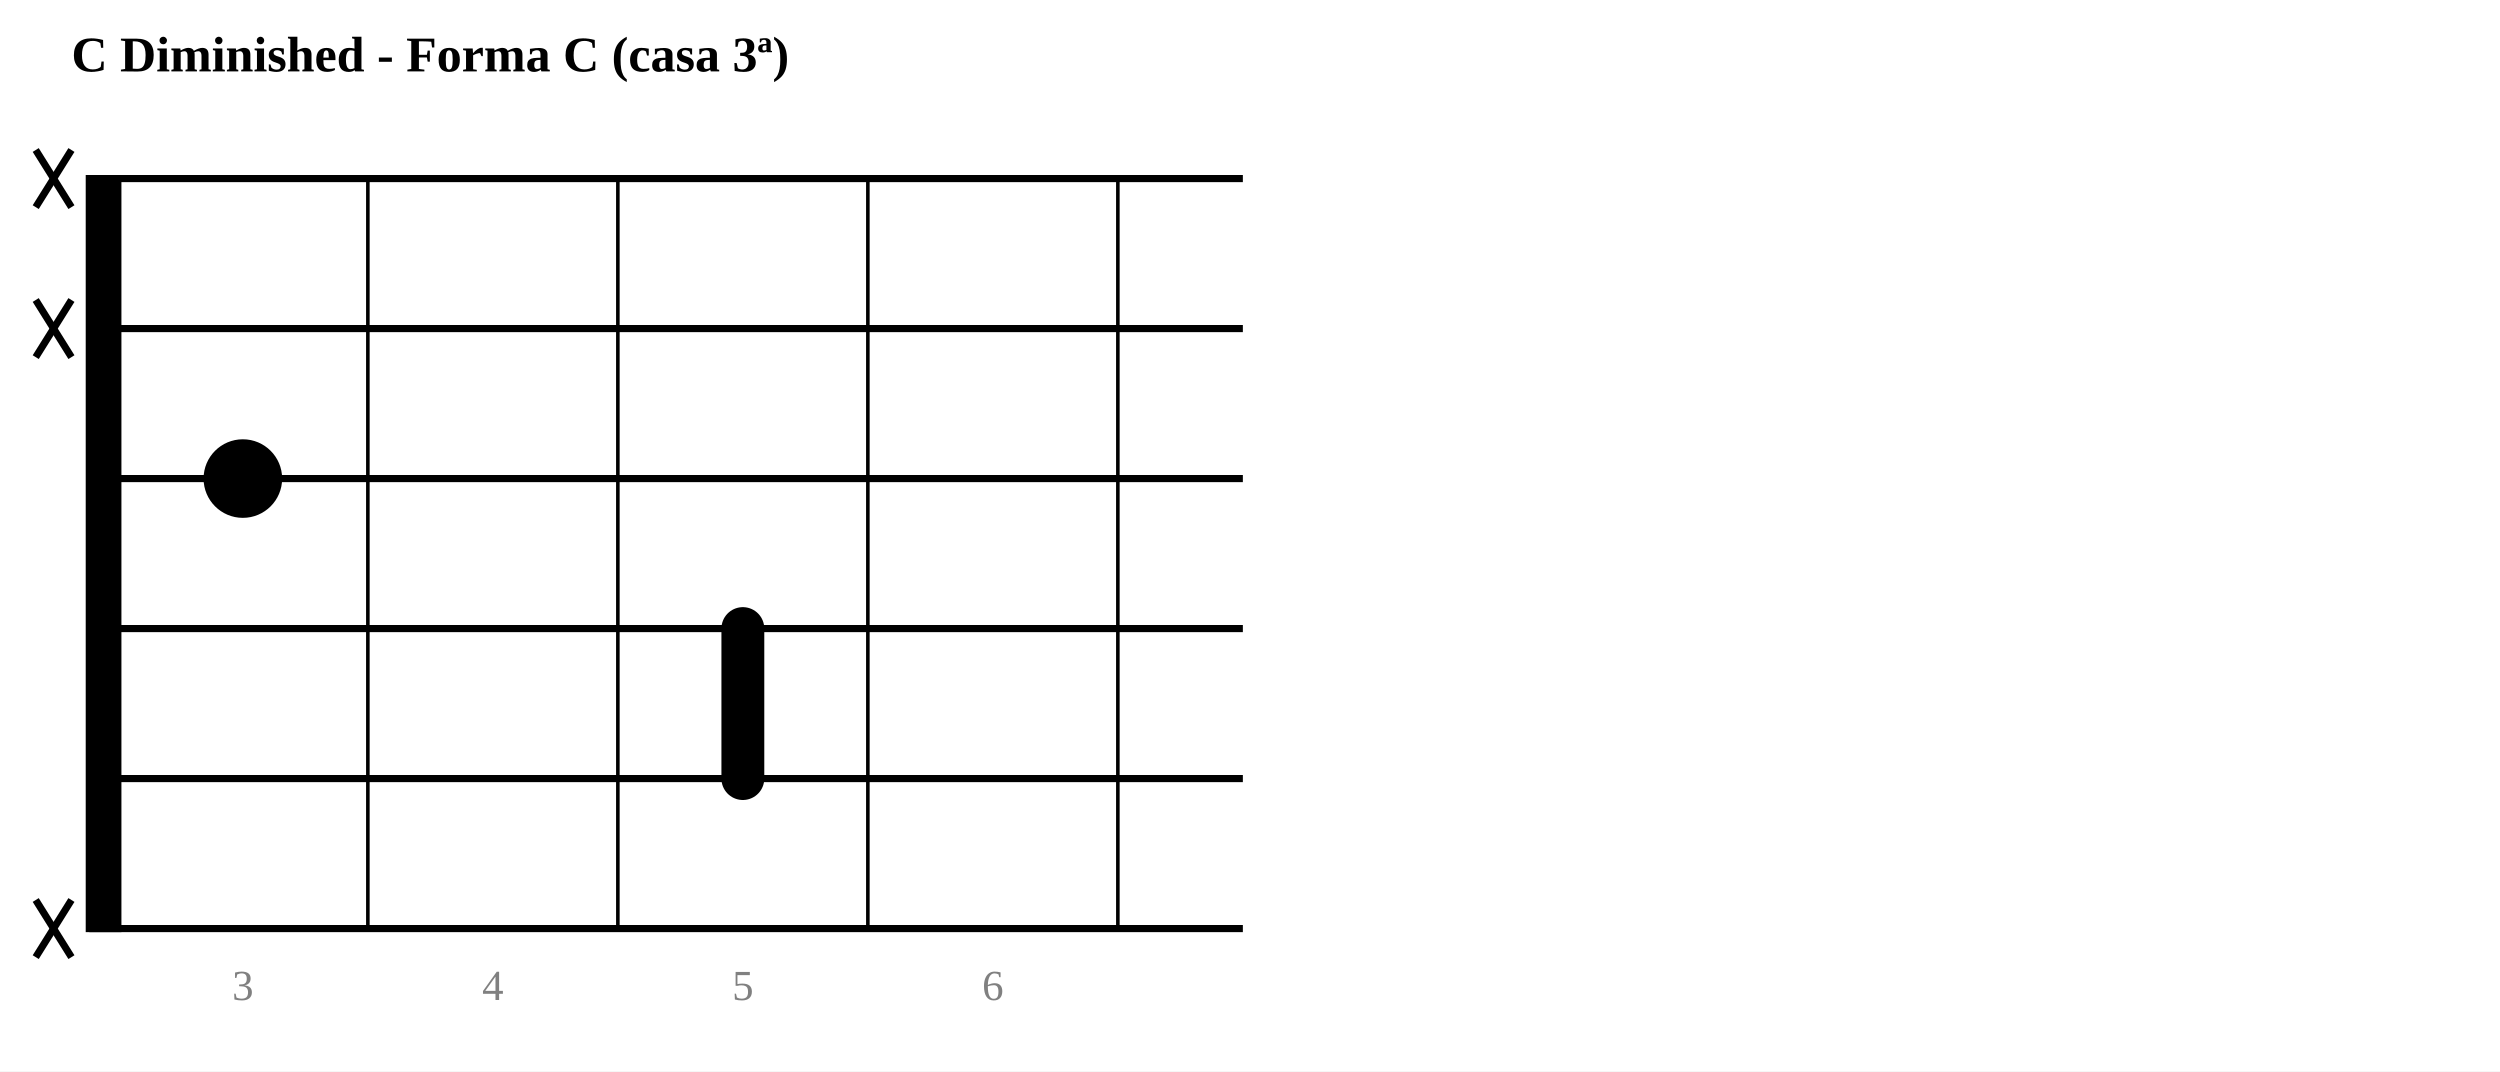
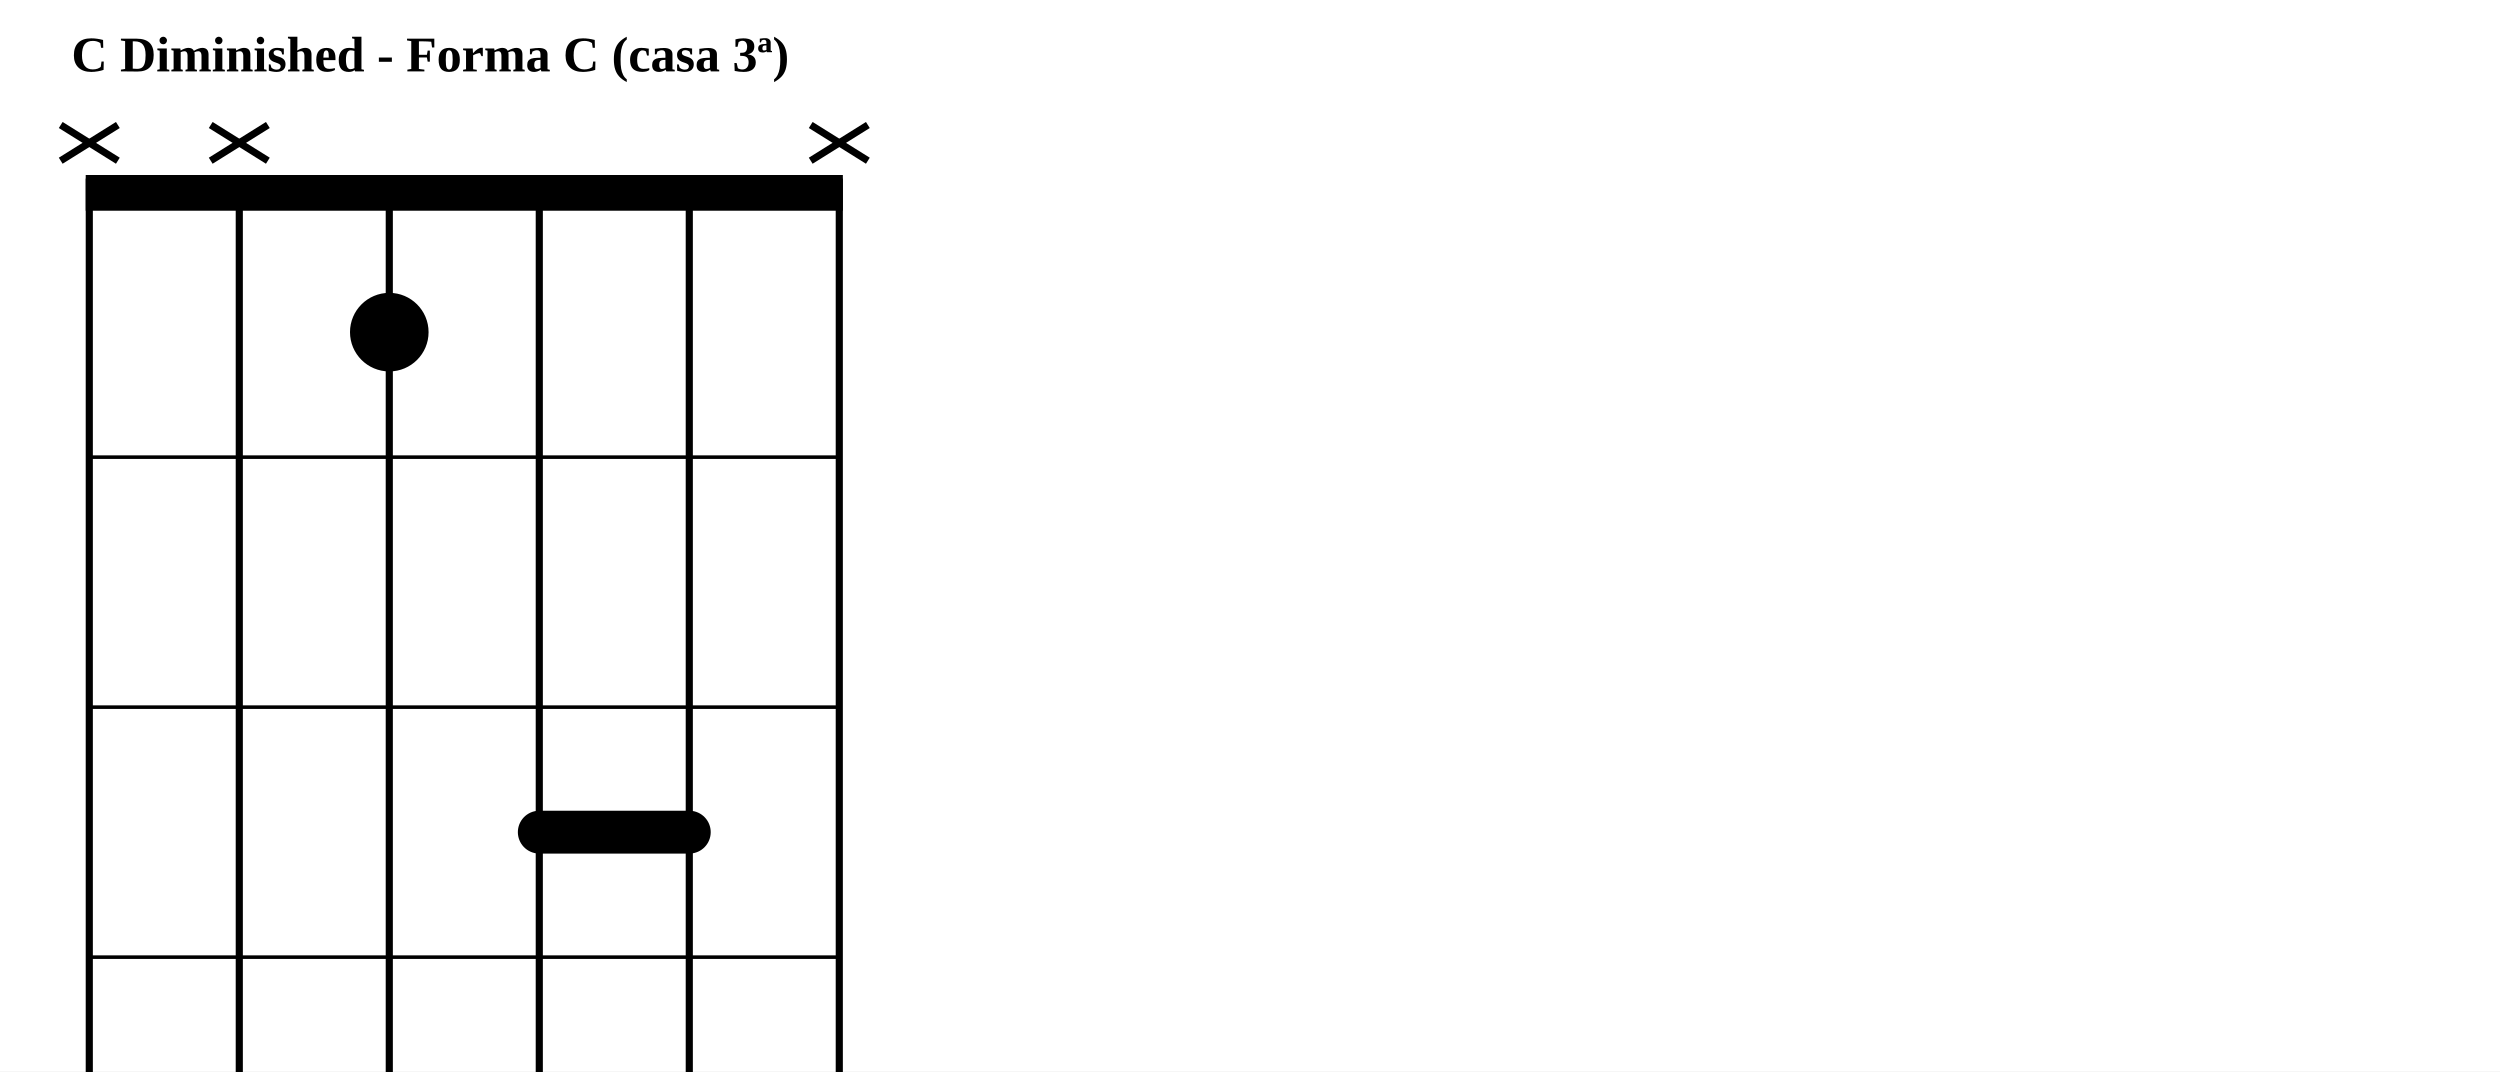
<svg xmlns="http://www.w3.org/2000/svg" width="700" height="300">
  <rect width="700" height="300" fill="white" />
  <text x="20" y="20" text-anchor="start" font-size="14" font-weight="bold">C Diminished - Forma C (casa 3ª)</text>
-   <rect x="25" y="50" width="8" height="210.0" fill="black" stroke="black" stroke-width="2" />
-   <line x1="25" y1="50.0" x2="348.0" y2="50.0" stroke="black" stroke-width="2" />
-   <line x1="25" y1="92.0" x2="348.0" y2="92.0" stroke="black" stroke-width="2" />
-   <line x1="25" y1="134.0" x2="348.0" y2="134.0" stroke="black" stroke-width="2" />
-   <line x1="25" y1="176.0" x2="348.0" y2="176.0" stroke="black" stroke-width="2" />
-   <line x1="25" y1="218.0" x2="348.0" y2="218.0" stroke="black" stroke-width="2" />
-   <line x1="25" y1="260.0" x2="348.0" y2="260.0" stroke="black" stroke-width="2" />
-   <line x1="103" y1="50" x2="103" y2="260.0" stroke="black" stroke-width="1" />
-   <line x1="173" y1="50" x2="173" y2="260.0" stroke="black" stroke-width="1" />
-   <line x1="243" y1="50" x2="243" y2="260.0" stroke="black" stroke-width="1" />
-   <line x1="313" y1="50" x2="313" y2="260.0" stroke="black" stroke-width="1" />
-   <text x="68.0" y="280.0" text-anchor="middle" font-size="12" fill="gray">3</text>
-   <text x="138.0" y="280.0" text-anchor="middle" font-size="12" fill="gray">4</text>
-   <text x="208.0" y="280.0" text-anchor="middle" font-size="12" fill="gray">5</text>
-   <text x="278.0" y="280.0" text-anchor="middle" font-size="12" fill="gray">6</text>
-   <line x1="208.0" y1="176.0" x2="208.0" y2="218.0" stroke="black" stroke-width="12" stroke-linecap="round" />
-   <line x1="10" y1="42.0" x2="20" y2="58.0" stroke="black" stroke-width="2" />
-   <line x1="20" y1="42.0" x2="10" y2="58.0" stroke="black" stroke-width="2" />
-   <line x1="10" y1="84.0" x2="20" y2="100.0" stroke="black" stroke-width="2" />
-   <line x1="20" y1="84.0" x2="10" y2="100.0" stroke="black" stroke-width="2" />
-   <circle cx="68.0" cy="134.0" r="10" fill="black" stroke="black" stroke-width="2" />
-   <line x1="10" y1="252.0" x2="20" y2="268.0" stroke="black" stroke-width="2" />
-   <line x1="20" y1="252.0" x2="10" y2="268.0" stroke="black" stroke-width="2" />
+   <rect x="25" y="50" width="210.0" height="8" fill="black" stroke="black" stroke-width="2" />
+   <line x1="25.0" y1="50" x2="25.0" y2="373.0" stroke="black" stroke-width="2" />
+   <line x1="67.0" y1="50" x2="67.0" y2="373.0" stroke="black" stroke-width="2" />
+   <line x1="109.0" y1="50" x2="109.0" y2="373.0" stroke="black" stroke-width="2" />
+   <line x1="151.0" y1="50" x2="151.0" y2="373.0" stroke="black" stroke-width="2" />
+   <line x1="193.0" y1="50" x2="193.0" y2="373.0" stroke="black" stroke-width="2" />
+   <line x1="235.0" y1="50" x2="235.0" y2="373.0" stroke="black" stroke-width="2" />
+   <line x1="25" y1="128" x2="235.0" y2="128" stroke="black" stroke-width="1" />
+   <line x1="25" y1="198" x2="235.0" y2="198" stroke="black" stroke-width="1" />
+   <line x1="25" y1="268" x2="235.0" y2="268" stroke="black" stroke-width="1" />
+   <line x1="25" y1="338" x2="235.0" y2="338" stroke="black" stroke-width="1" />
+   <text x="60.0" y="393.0" text-anchor="middle" font-size="12" fill="gray">3</text>
+   <text x="130.0" y="393.0" text-anchor="middle" font-size="12" fill="gray">4</text>
+   <text x="200.0" y="393.0" text-anchor="middle" font-size="12" fill="gray">5</text>
+   <text x="270.0" y="393.0" text-anchor="middle" font-size="12" fill="gray">6</text>
+   <line x1="151.0" y1="233.0" x2="193.0" y2="233.0" stroke="black" stroke-width="12" stroke-linecap="round" />
+   <line x1="17.0" y1="35" x2="33.0" y2="45" stroke="black" stroke-width="2" />
+   <line x1="33.0" y1="35" x2="17.0" y2="45" stroke="black" stroke-width="2" />
+   <line x1="59.0" y1="35" x2="75.0" y2="45" stroke="black" stroke-width="2" />
+   <line x1="75.0" y1="35" x2="59.0" y2="45" stroke="black" stroke-width="2" />
+   <circle cx="109.0" cy="93.0" r="10" fill="black" stroke="black" stroke-width="2" />
+   <line x1="227.0" y1="35" x2="243.0" y2="45" stroke="black" stroke-width="2" />
+   <line x1="243.0" y1="35" x2="227.0" y2="45" stroke="black" stroke-width="2" />
</svg>
